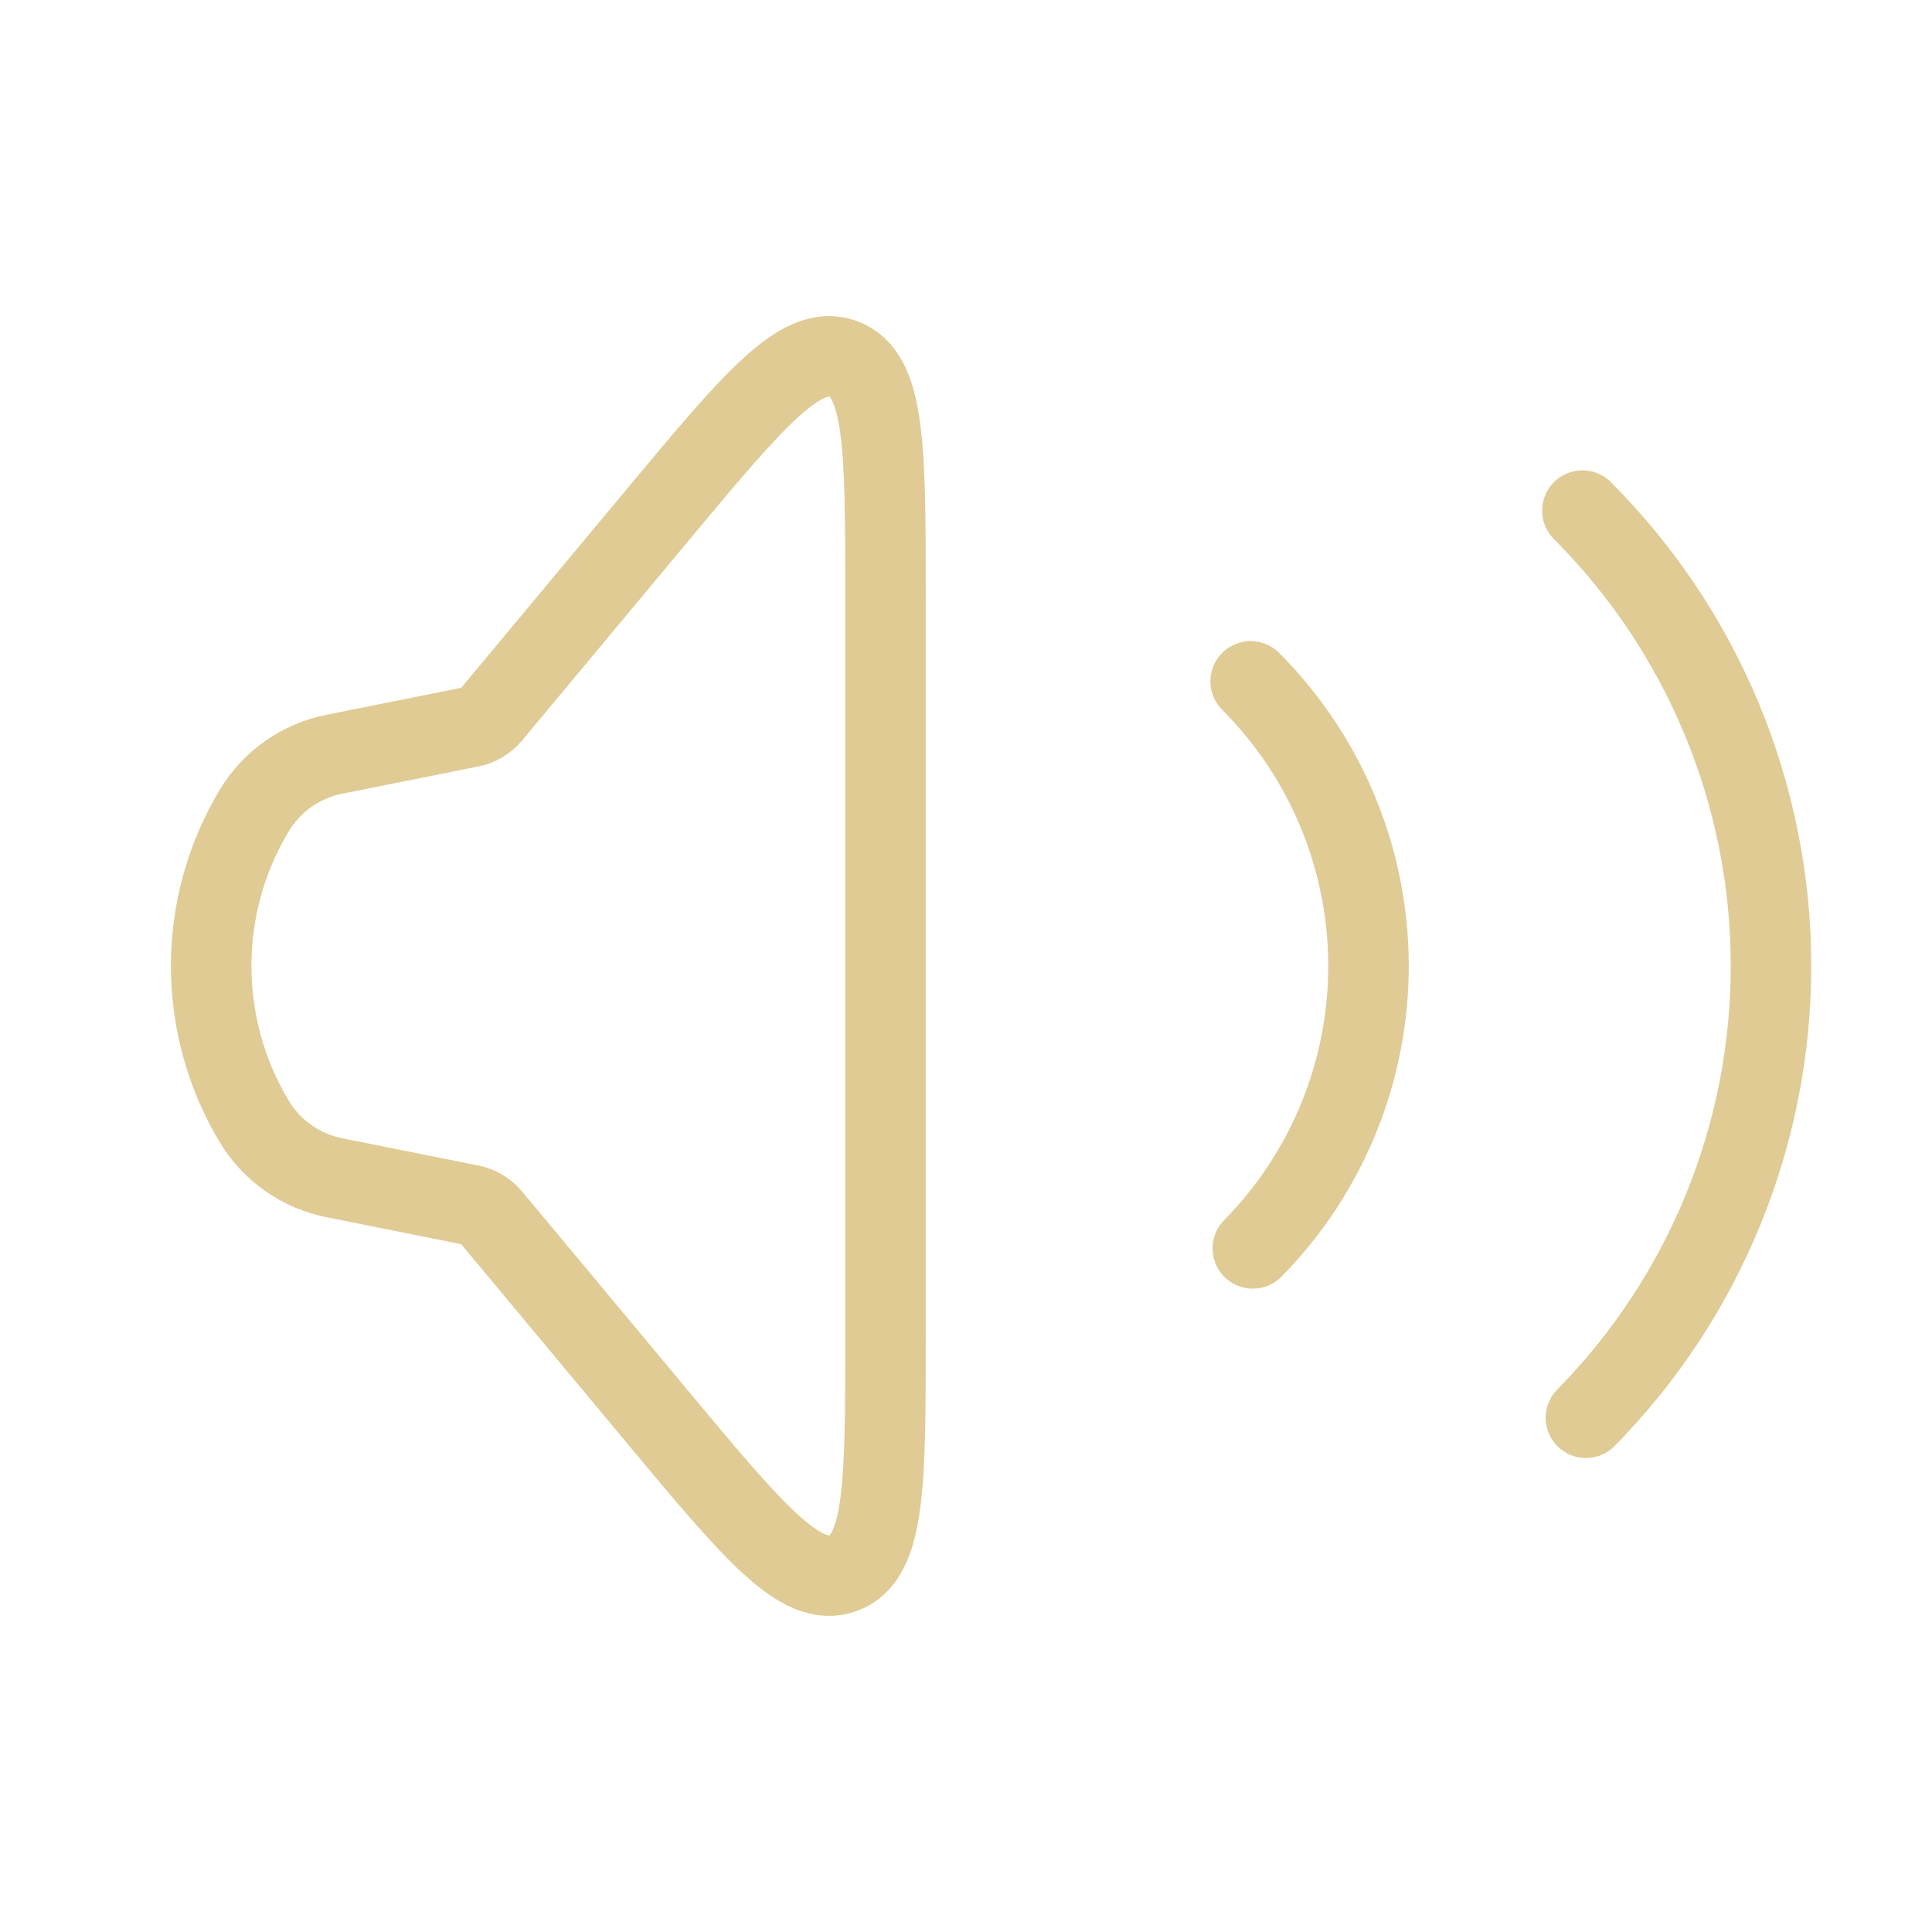
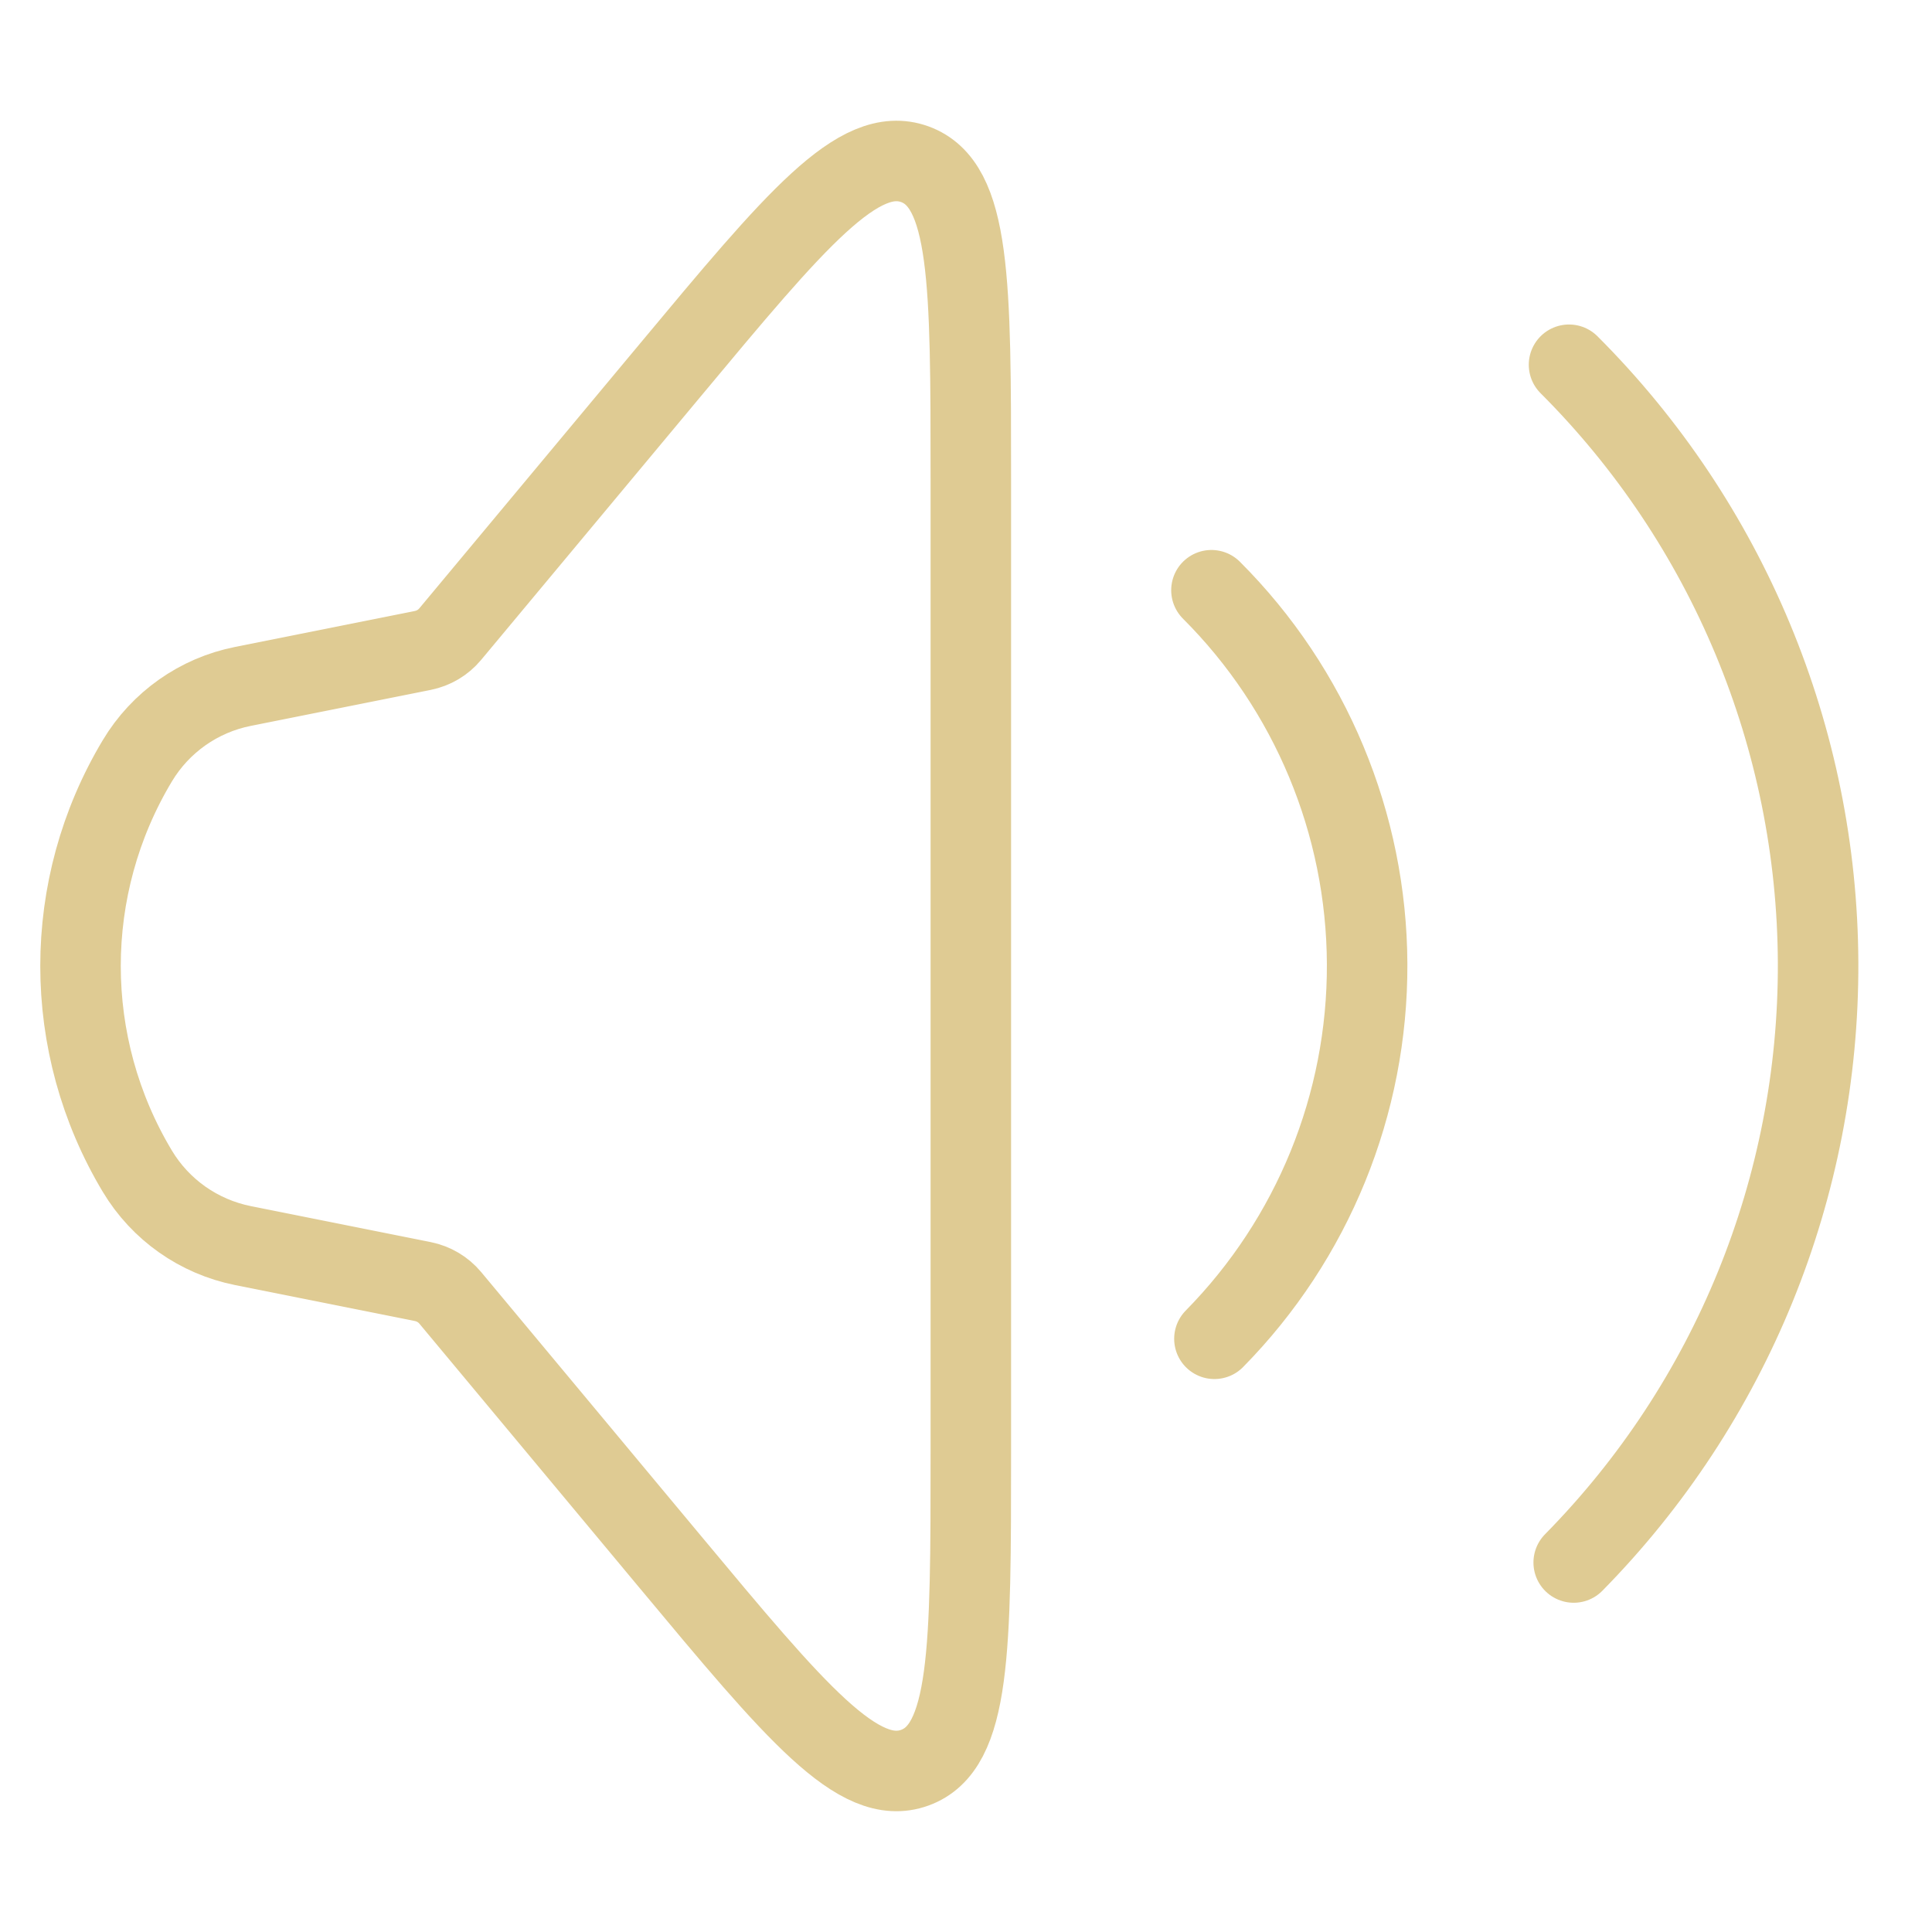
<svg xmlns="http://www.w3.org/2000/svg" width="24" height="24" viewBox="0 0 24 24" fill="none">
-   <path d="M3.158 13.931C2.445 12.742 2.445 11.258 3.158 10.069C3.376 9.707 3.736 9.453 4.151 9.37L5.844 9.031C5.945 9.011 6.036 8.957 6.102 8.878L8.171 6.395C9.353 4.976 9.945 4.266 10.472 4.457C11 4.648 11 5.572 11 7.419L11 16.581C11 18.428 11 19.352 10.472 19.543C9.945 19.734 9.353 19.024 8.171 17.605L6.102 15.122C6.036 15.043 5.945 14.989 5.844 14.969L4.151 14.63C3.736 14.547 3.376 14.293 3.158 13.931Z" stroke="#DFCB93" />
-   <path d="M15.536 8.464C16.468 9.397 16.995 10.661 17 11.98C17.005 13.3 16.489 14.567 15.563 15.508" stroke="#DFCB93" stroke-linecap="round" />
-   <path d="M19.657 6.343C21.149 7.836 21.992 9.858 22 11.969C22.008 14.079 21.182 16.108 19.701 17.612" stroke="#DFCB93" stroke-linecap="round" />
+   <path d="M1.706 14.549C0.765 12.98 0.765 11.02 1.706 9.451C1.993 8.972 2.469 8.636 3.017 8.527L5.252 8.08C5.386 8.053 5.506 7.982 5.593 7.877L8.325 4.599C9.886 2.725 10.667 1.788 11.364 2.04C12.06 2.293 12.06 3.512 12.06 5.951V18.048C12.06 20.488 12.06 21.707 11.364 21.959C10.667 22.212 9.886 21.275 8.325 19.401L5.593 16.122C5.506 16.018 5.386 15.947 5.252 15.92L3.017 15.473C2.469 15.363 1.993 15.028 1.706 14.549Z" stroke="#DFCB93" />
+   <path d="M15.049 7.332C16.281 8.563 16.976 10.232 16.983 11.974C16.99 13.716 16.308 15.39 15.086 16.631" stroke="#DFCB93" stroke-linecap="round" />
+   <path d="M19.491 4.531C21.462 6.501 22.574 9.171 22.585 11.958C22.596 14.746 21.505 17.424 19.549 19.41" stroke="#DFCB93" stroke-linecap="round" />
</svg>
